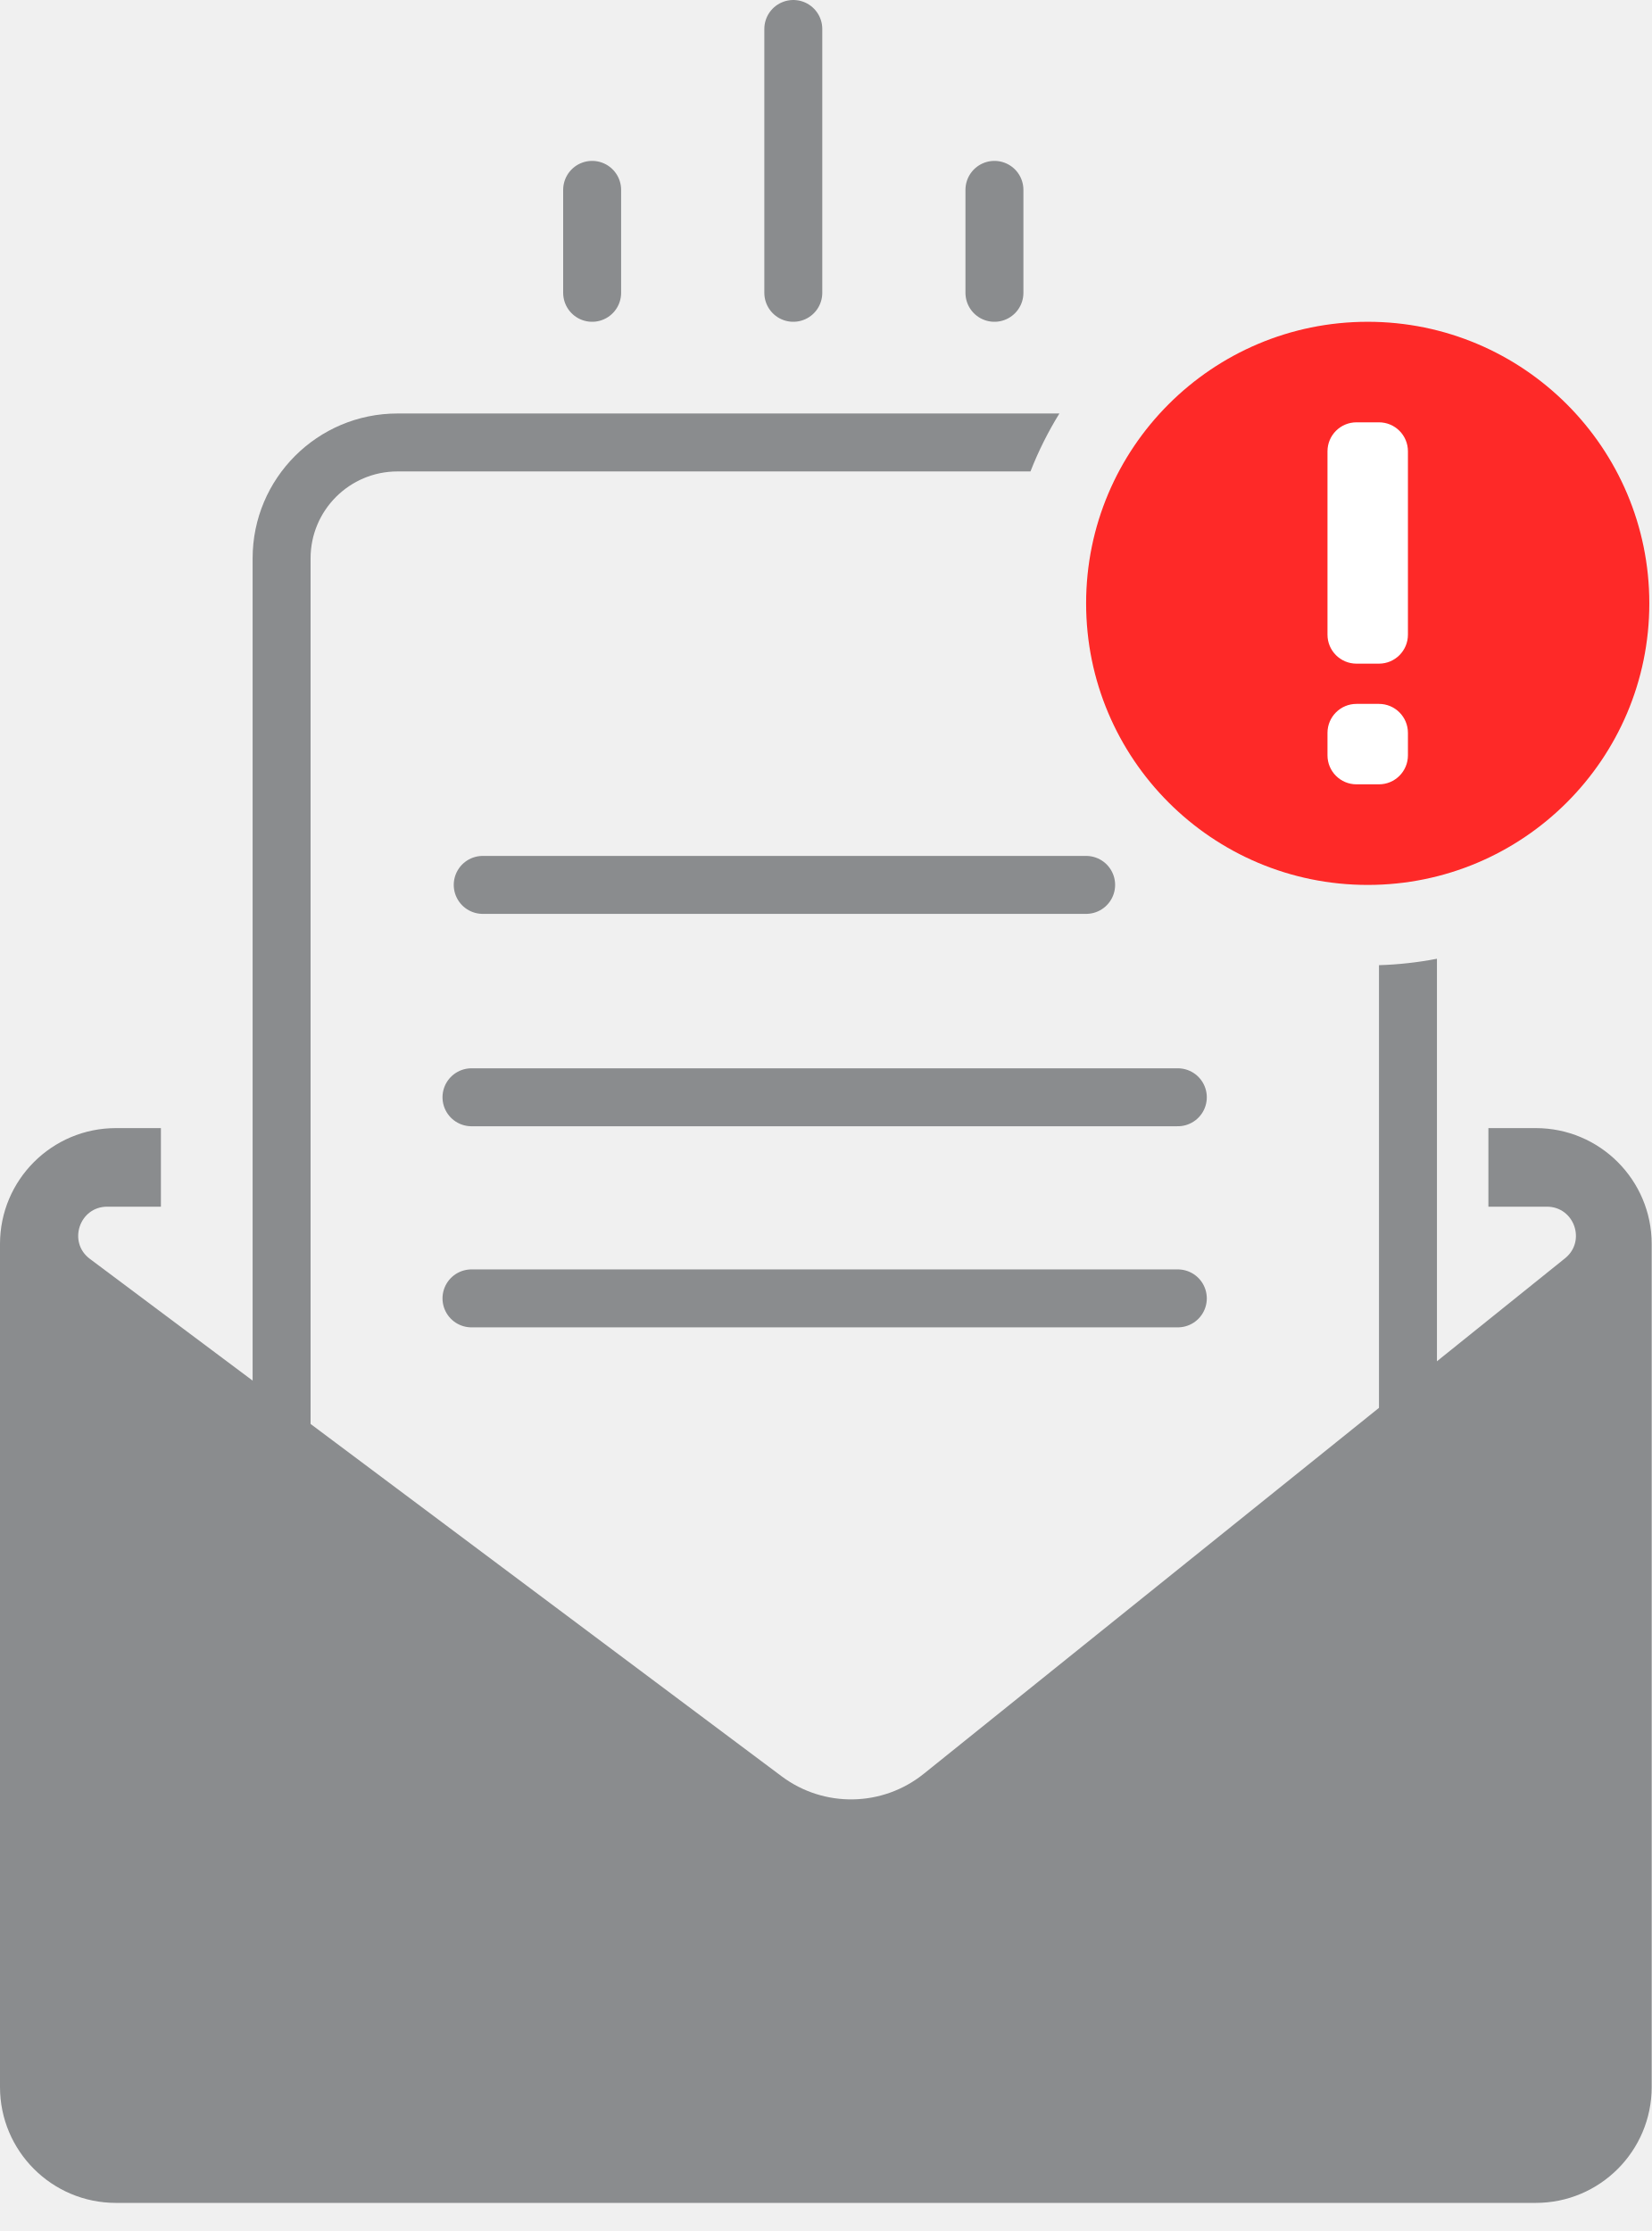
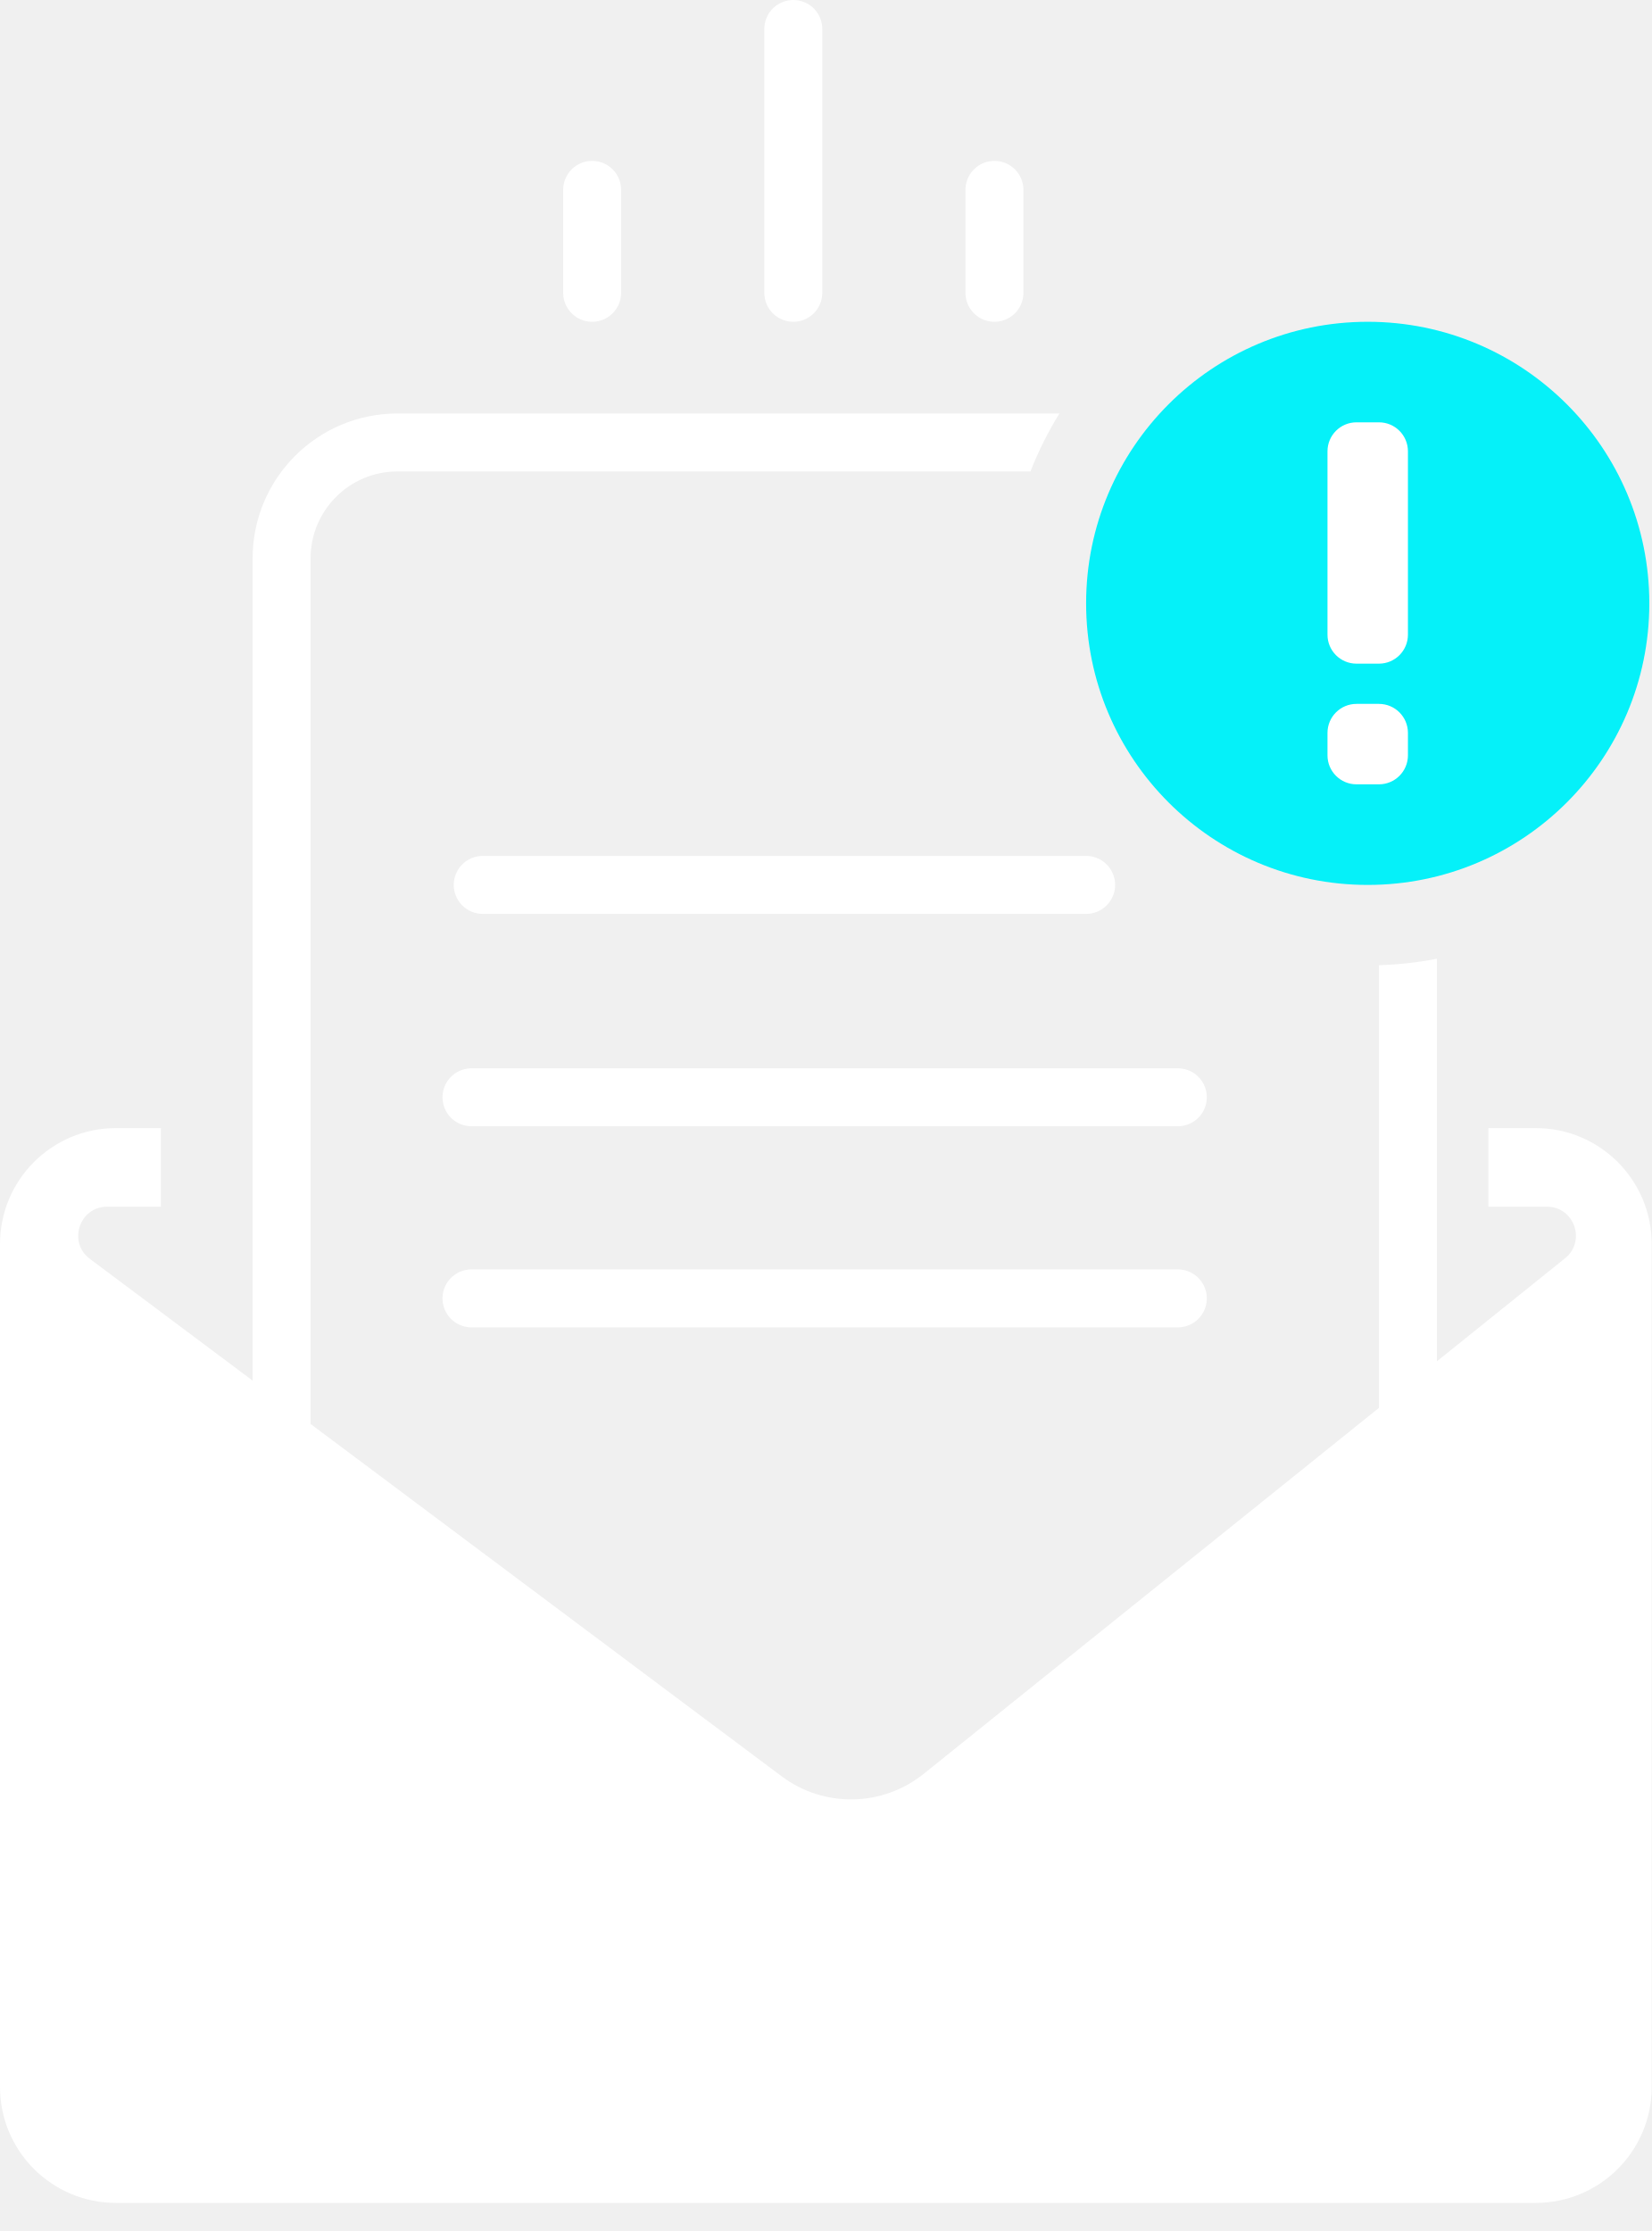
<svg xmlns="http://www.w3.org/2000/svg" width="57" height="77" viewBox="0 0 57 77" fill="none">
-   <path fill-rule="evenodd" clip-rule="evenodd" d="M5.553 38.935H4C1.791 38.935 0 40.726 0 42.935V72.03C0 74.24 1.791 76.03 4 76.03H53C55.209 76.03 57 74.24 57 72.03V42.935C57 40.726 55.209 38.935 53 38.935H51.365V41.647H5.553V38.935ZM26.975 61.307L3.101 43.448C2.331 42.872 2.739 41.647 3.7 41.647H28.459H53.384C54.328 41.647 54.746 42.835 54.011 43.427L31.878 61.221C30.454 62.365 28.437 62.401 26.975 61.307Z" fill="#8A8C8E" />
-   <path fill-rule="evenodd" clip-rule="evenodd" d="M49.589 33.09C48.938 33.216 48.27 33.291 47.589 33.312V34.706V44.424V54.142H49.589V44.424V34.706V33.09ZM36.56 14.271H13.718C10.956 14.271 8.718 16.509 8.718 19.271V34.706V44.424V54.142H10.718V44.424V34.706V19.271C10.718 17.614 12.061 16.271 13.718 16.271H35.562C35.835 15.571 36.171 14.902 36.56 14.271Z" fill="#8A8C8E" />
-   <path d="M16.659 30.541H37.483" stroke="#8A8C8E" stroke-width="2" stroke-linecap="round" stroke-linejoin="round" />
-   <line x1="16.271" y1="37.871" x2="40.647" y2="37.871" stroke="#8A8C8E" stroke-width="2" stroke-linecap="round" stroke-linejoin="round" />
-   <line x1="16.271" y1="44.812" x2="40.647" y2="44.812" stroke="#8A8C8E" stroke-width="2" stroke-linecap="round" stroke-linejoin="round" />
-   <circle cx="47.2" cy="20.824" r="9.718" fill="#FE2928" />
+   <path fill-rule="evenodd" clip-rule="evenodd" d="M5.553 38.935H4C1.791 38.935 0 40.726 0 42.935V72.03C0 74.24 1.791 76.03 4 76.03H53C55.209 76.03 57 74.24 57 72.03V42.935C57 40.726 55.209 38.935 53 38.935H51.365V41.647H5.553V38.935ZM26.975 61.307L3.101 43.448C2.331 42.872 2.739 41.647 3.7 41.647H28.459H53.384C54.328 41.647 54.746 42.835 54.011 43.427L31.878 61.221C30.454 62.365 28.437 62.401 26.975 61.307Z" fill="#FFF" />
+   <path fill-rule="evenodd" clip-rule="evenodd" d="M49.589 33.09C48.938 33.216 48.27 33.291 47.589 33.312V34.706V44.424V54.142H49.589V44.424V34.706V33.09ZM36.56 14.271H13.718C10.956 14.271 8.718 16.509 8.718 19.271V34.706V44.424V54.142H10.718V44.424V34.706V19.271C10.718 17.614 12.061 16.271 13.718 16.271H35.562C35.835 15.571 36.171 14.902 36.56 14.271Z" fill="#FFF" />
+   <path d="M16.659 30.541H37.483" stroke="#fff" stroke-width="2" stroke-linecap="round" stroke-linejoin="round" />
+   <line x1="16.271" y1="37.871" x2="40.647" y2="37.871" stroke="#fff" stroke-width="2" stroke-linecap="round" stroke-linejoin="round" />
+   <line x1="16.271" y1="44.812" x2="40.647" y2="44.812" stroke="#fff" stroke-width="2" stroke-linecap="round" stroke-linejoin="round" />
+   <circle cx="47.2" cy="20.824" r="9.718" fill="#05f1f9" />
  <rect x="45.812" y="14.576" width="2.776" height="8.329" rx="1" fill="white" />
  <rect x="45.812" y="24.294" width="2.776" height="2.776" rx="1" fill="white" />
-   <line x1="27.377" y1="1" x2="27.377" y2="10.106" stroke="#8A8C8E" stroke-width="2" stroke-linecap="round" stroke-linejoin="round" />
-   <line x1="34.318" y1="6.553" x2="34.318" y2="10.106" stroke="#8A8C8E" stroke-width="2" stroke-linecap="round" stroke-linejoin="round" />
-   <line x1="20.435" y1="6.553" x2="20.435" y2="10.106" stroke="#8A8C8E" stroke-width="2" stroke-linecap="round" stroke-linejoin="round" />
+   <line x1="27.377" y1="1" x2="27.377" y2="10.106" stroke="#fff" stroke-width="2" stroke-linecap="round" stroke-linejoin="round" />
+   <line x1="34.318" y1="6.553" x2="34.318" y2="10.106" stroke="#fff" stroke-width="2" stroke-linecap="round" stroke-linejoin="round" />
+   <line x1="20.435" y1="6.553" x2="20.435" y2="10.106" stroke="#fff" stroke-width="2" stroke-linecap="round" stroke-linejoin="round" />
</svg>
